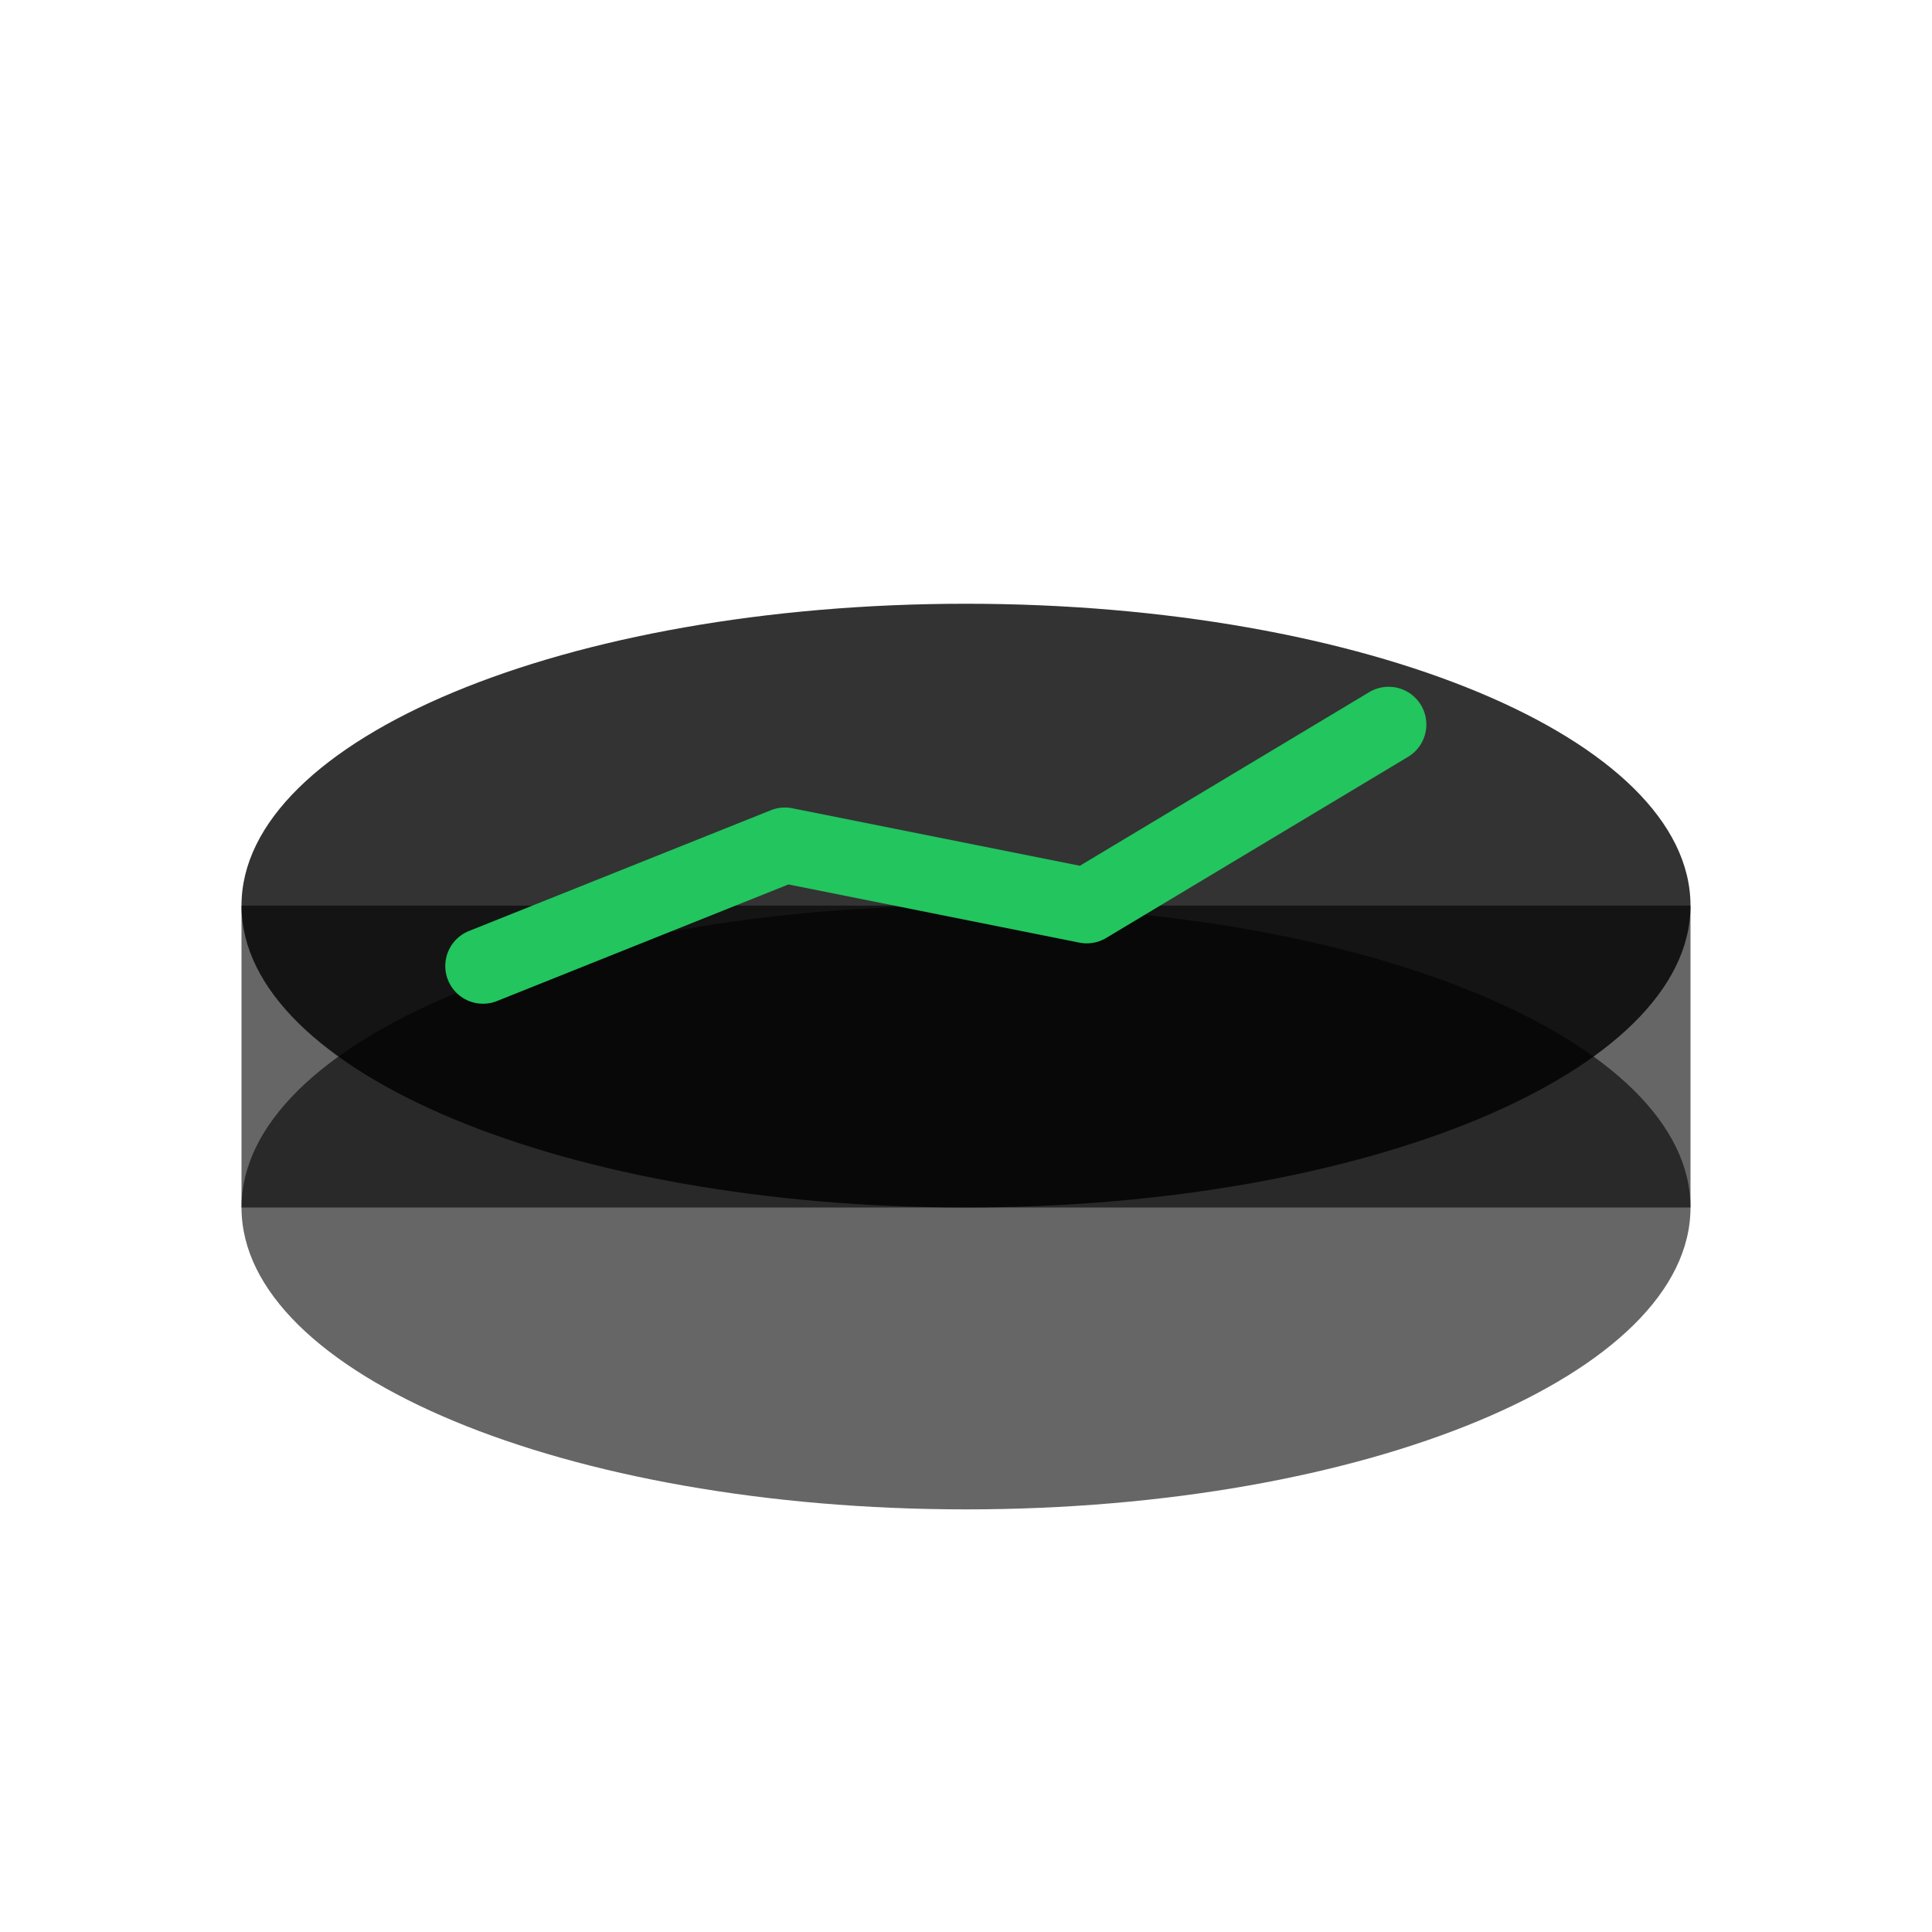
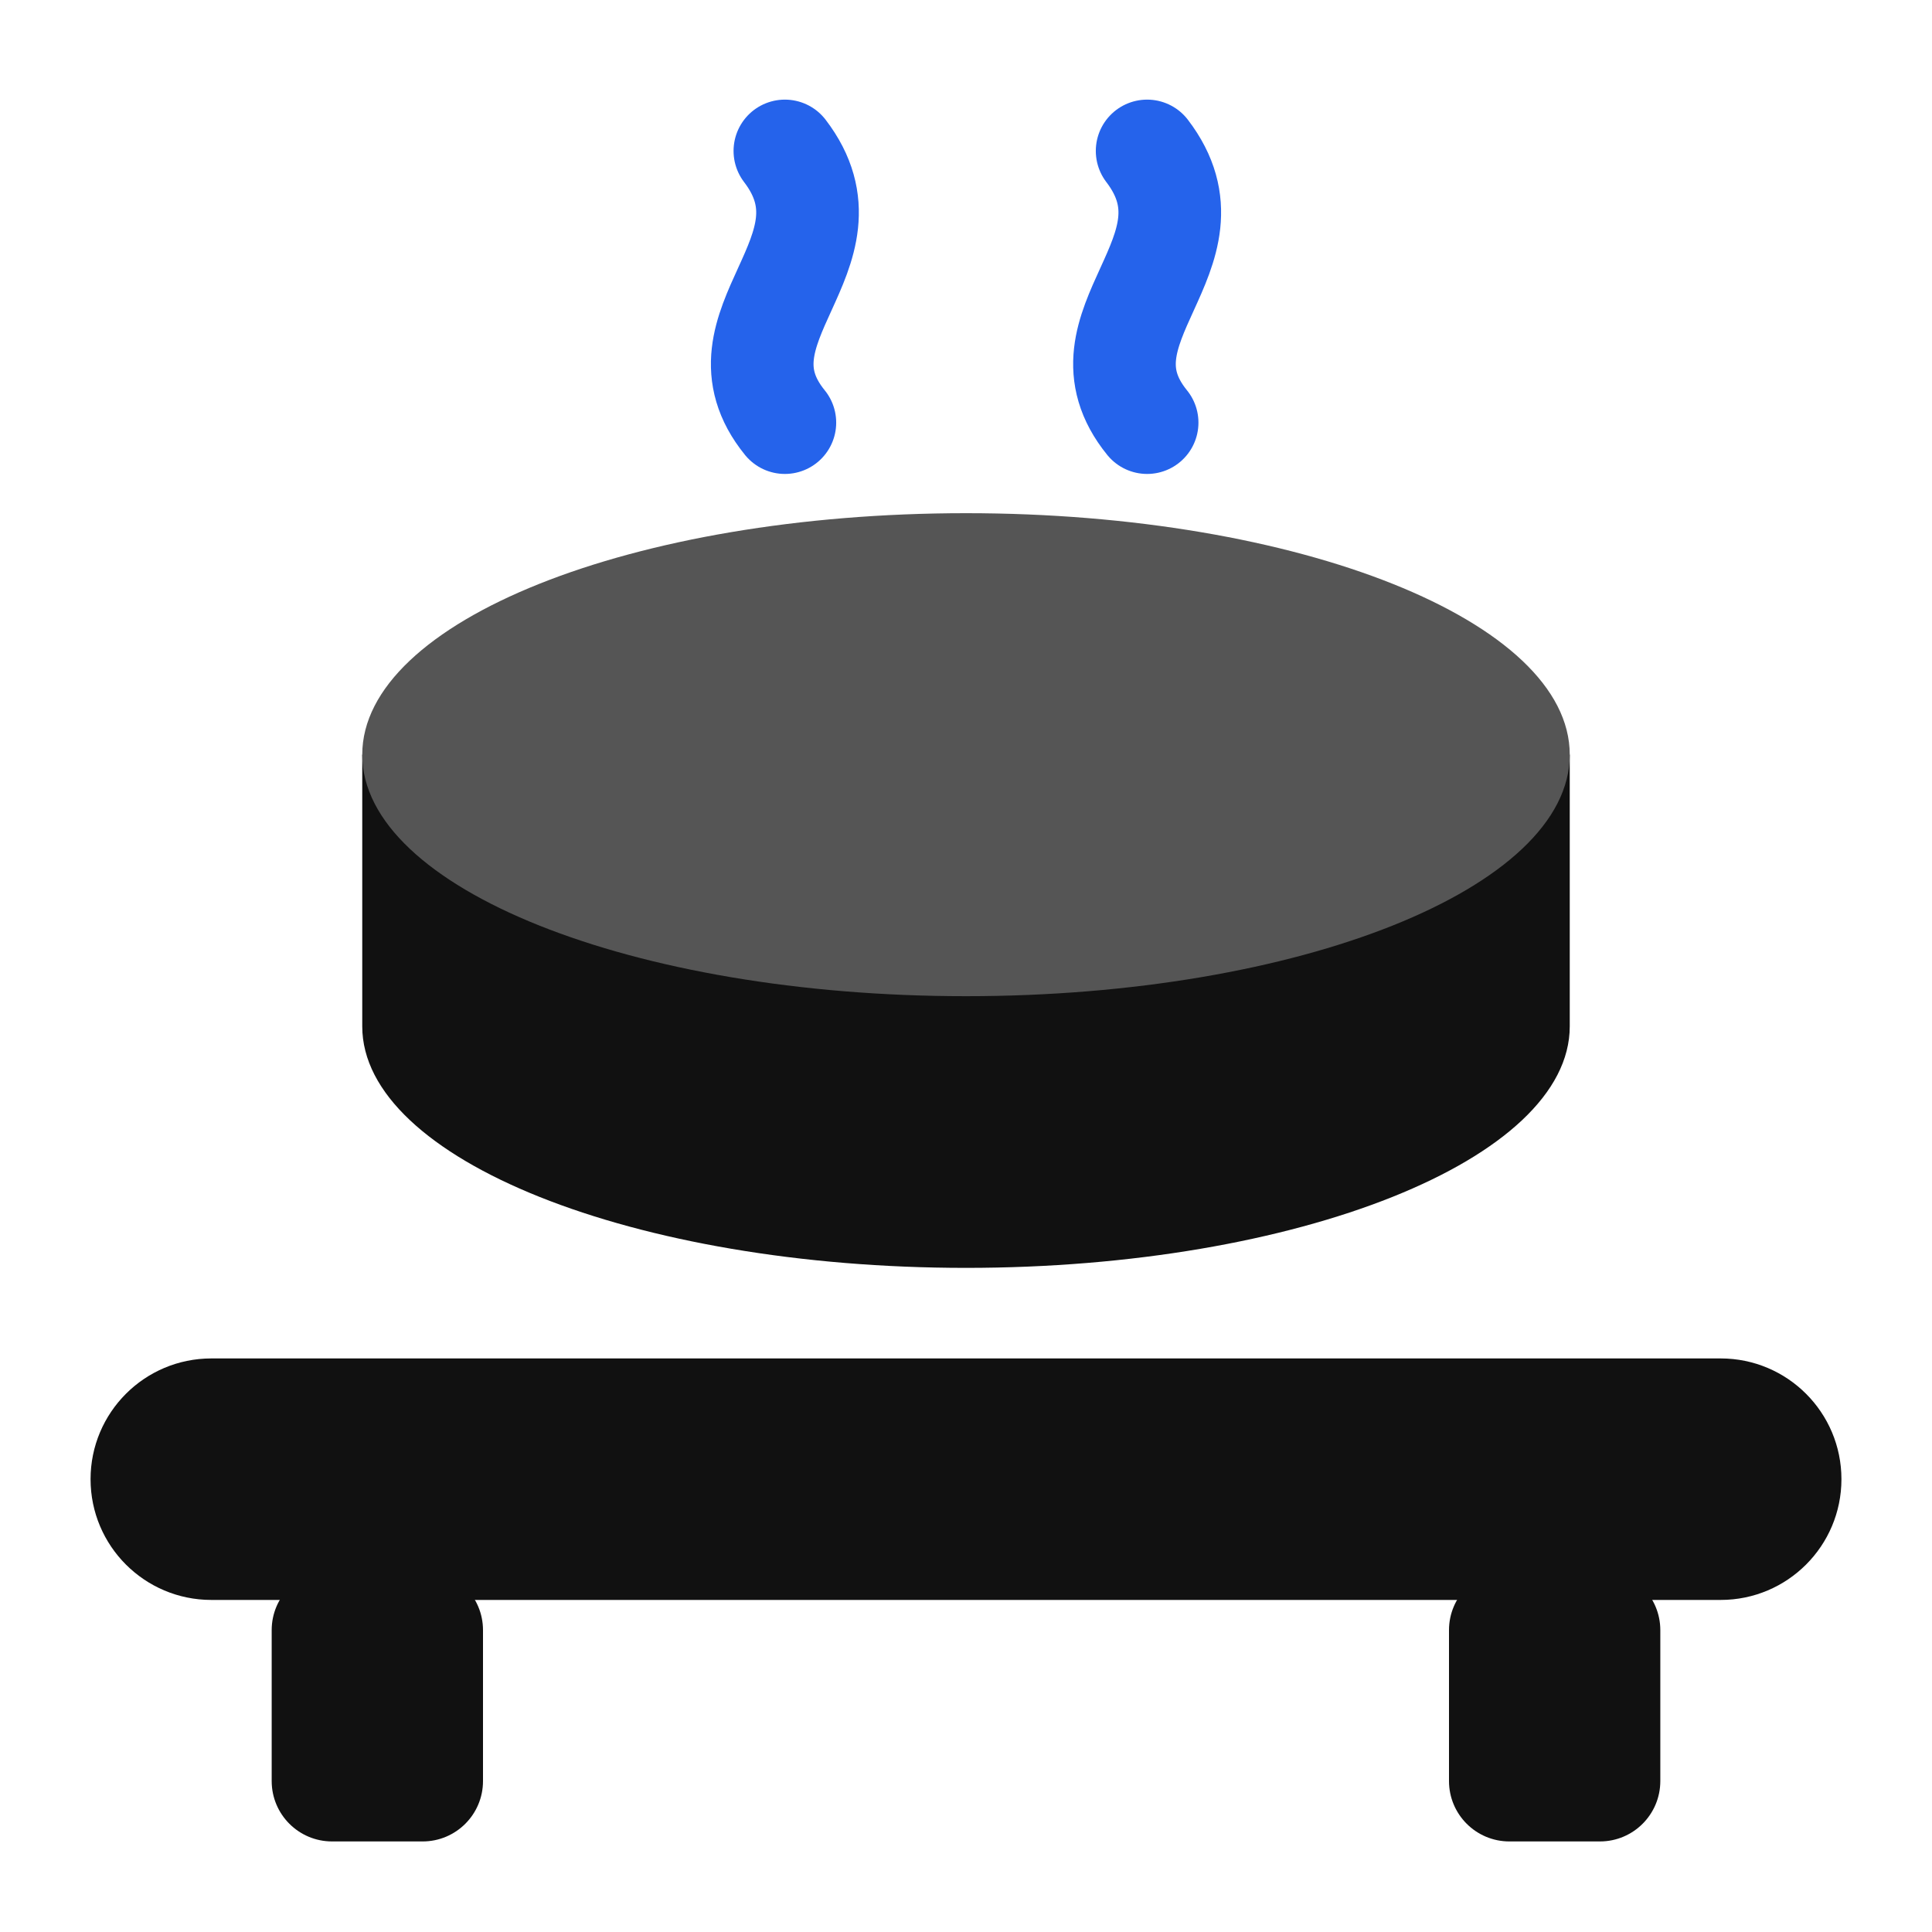
<svg xmlns="http://www.w3.org/2000/svg" viewBox="0 0 64 64">
-   <ellipse cx="32" cy="40" rx="24" ry="10" fill="currentColor" opacity="0.6" />
-   <rect x="8" y="30" width="48" height="10" fill="currentColor" opacity="0.6" />
-   <ellipse cx="32" cy="30" rx="24" ry="10" fill="currentColor" opacity="0.8" />
-   <polyline points="16,32 26,28 36,30 46,24" fill="none" stroke="#22c55e" stroke-width="2.5" stroke-linecap="round" stroke-linejoin="round" />
+   <style>
+     .steam { stroke: #2563eb; }
+     .puck { fill: #111111; }
+     .puck-top { fill: #555555; }
+     .bench { fill: #111111; }
+     @media (prefers-color-scheme: dark) {
+       .steam { stroke: #60a5fa; }
+       .puck { fill: #2e2e2e; }
+       .puck-top { fill: #5c5c5c; }
+       .bench { fill: #f5f5f5; }
+     }
+   </style>
+   <path class="steam" d="M26 14c-2.6-3.2 2.6-5.6 0-9M38 14c-2.6-3.2 2.6-5.6 0-9" fill="none" stroke-width="3.4" stroke-linecap="round" />
+   <path class="puck" d="M12 25v9c0 4.4 9 8 20 8s20-3.6 20-8v-9z" />
+   <ellipse class="puck-top" cx="32" cy="25" rx="20" ry="8" />
+   <rect class="bench" x="3" y="45" width="58" height="8" rx="4" />
+   <rect class="bench" x="9" y="52" width="7" height="9" rx="2" />
+   <rect class="bench" x="48" y="52" width="7" height="9" rx="2" />
</svg>
